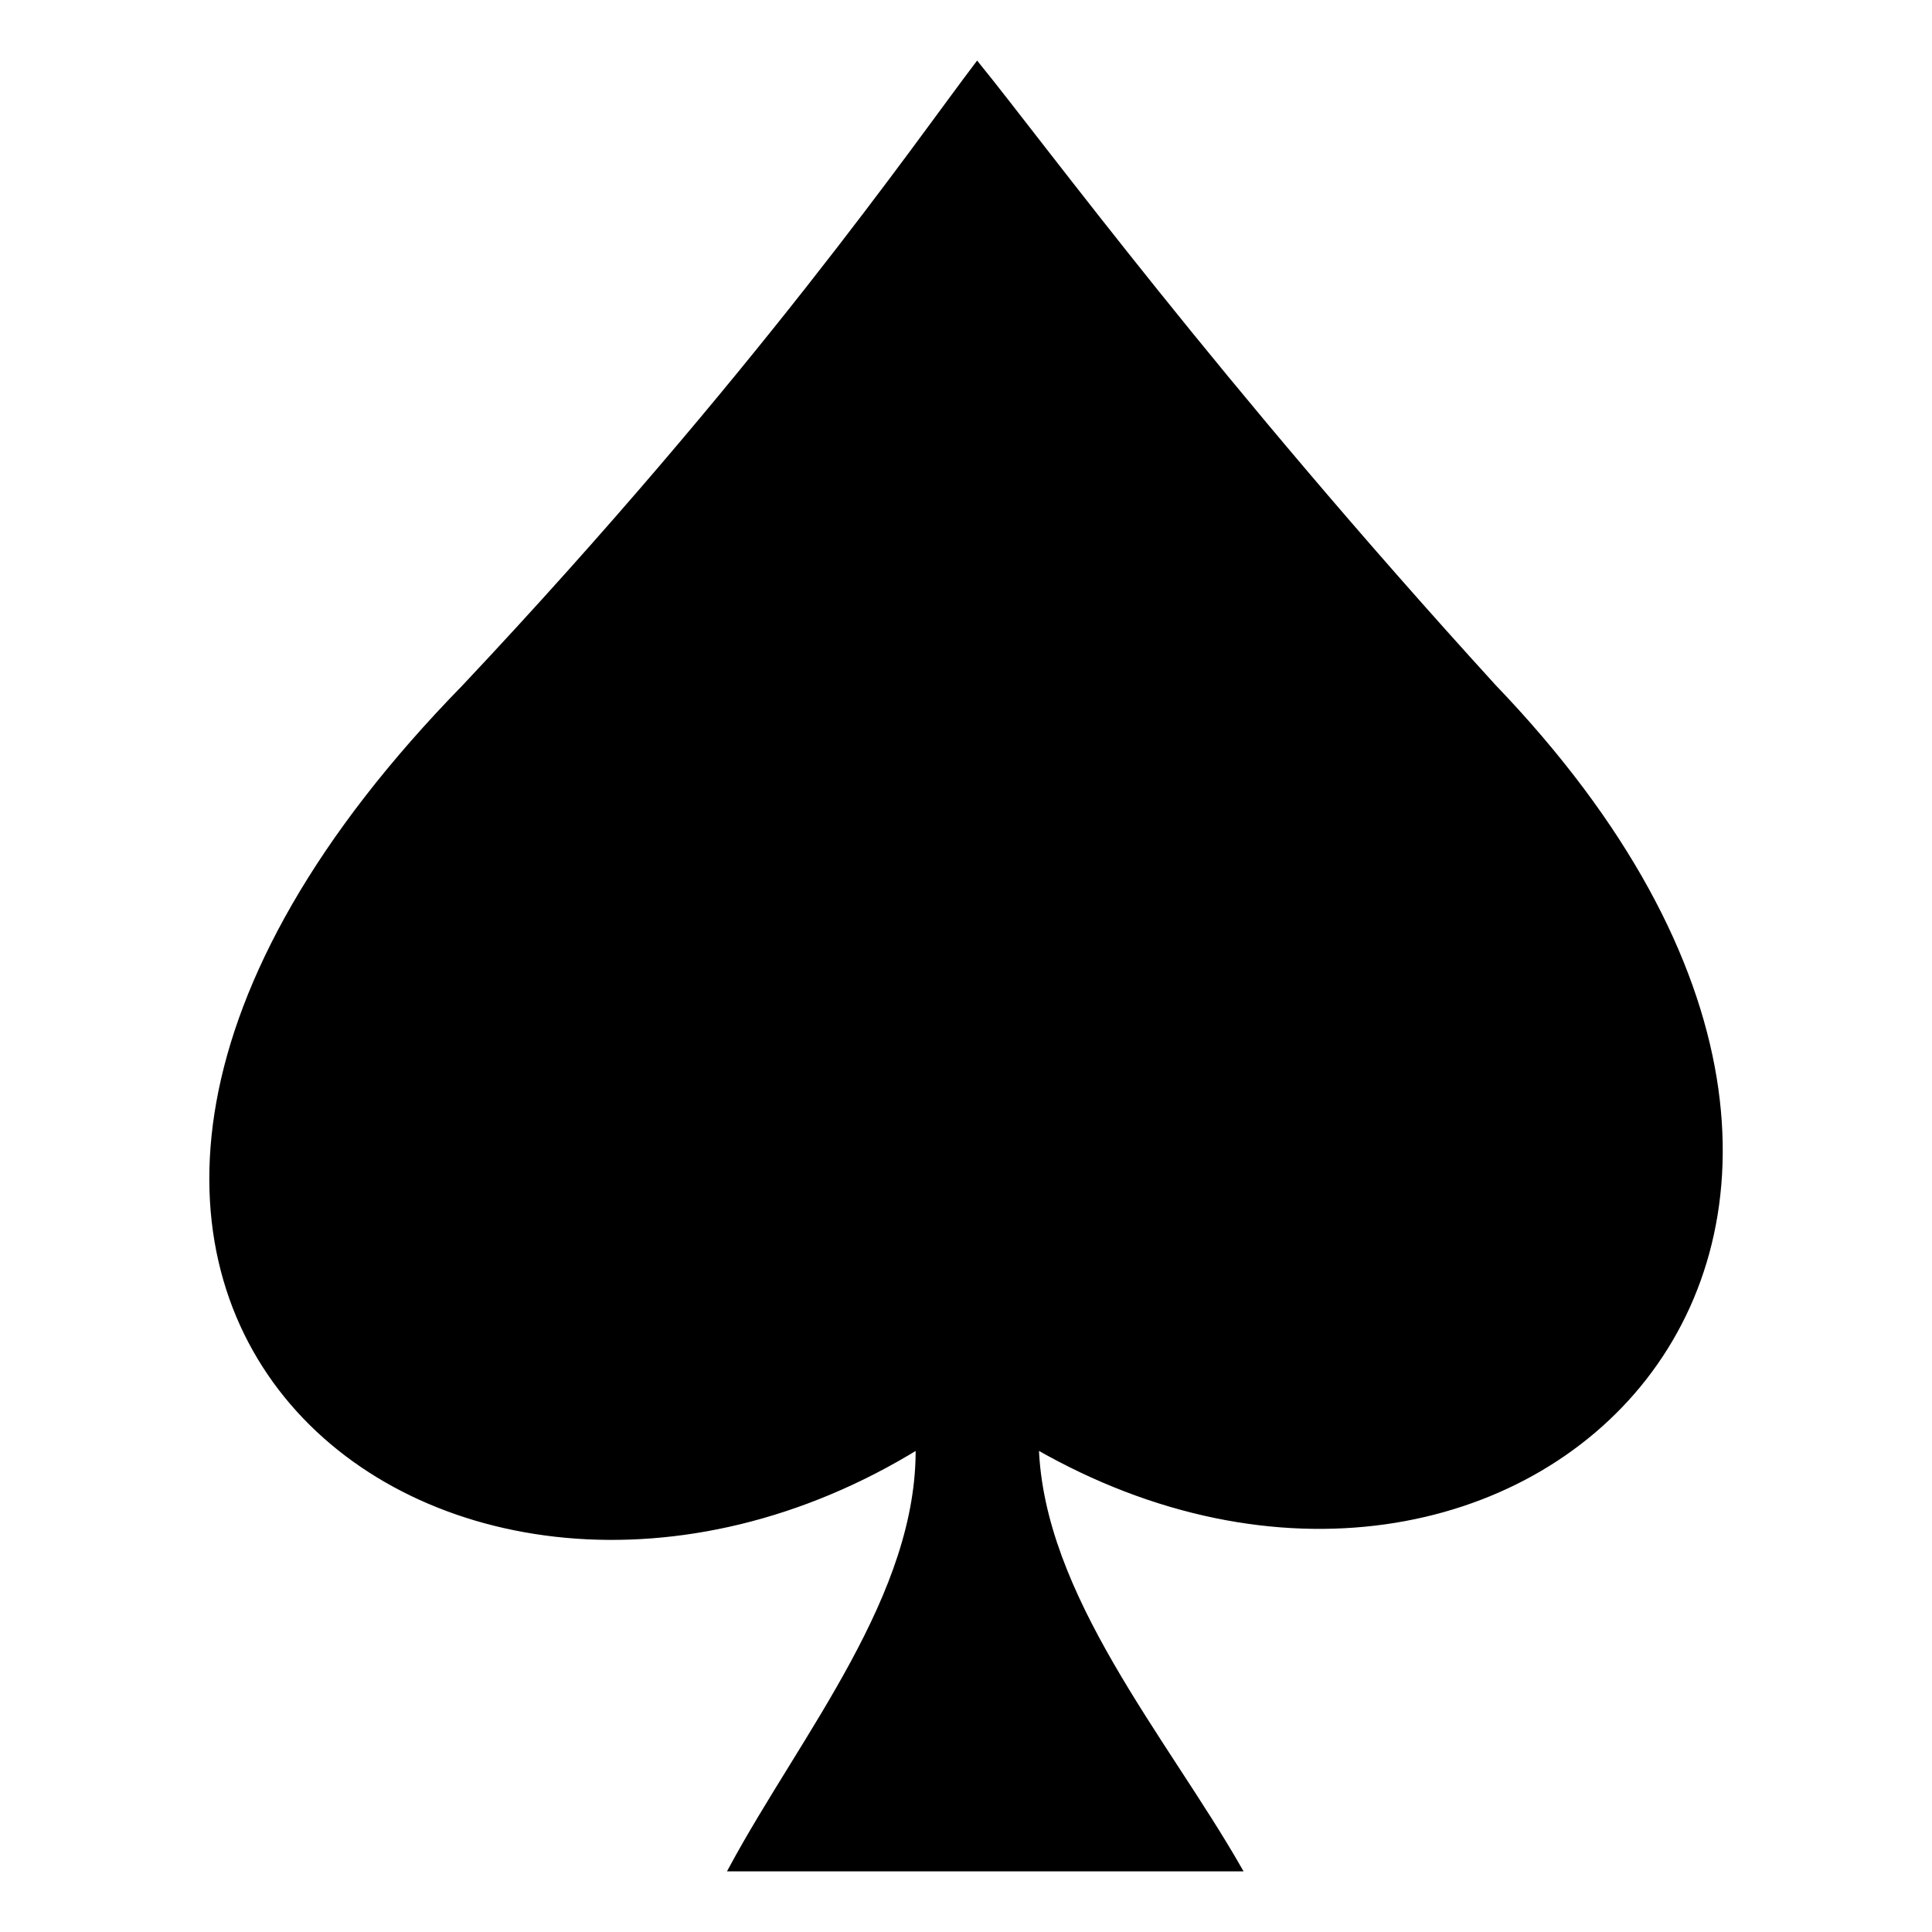
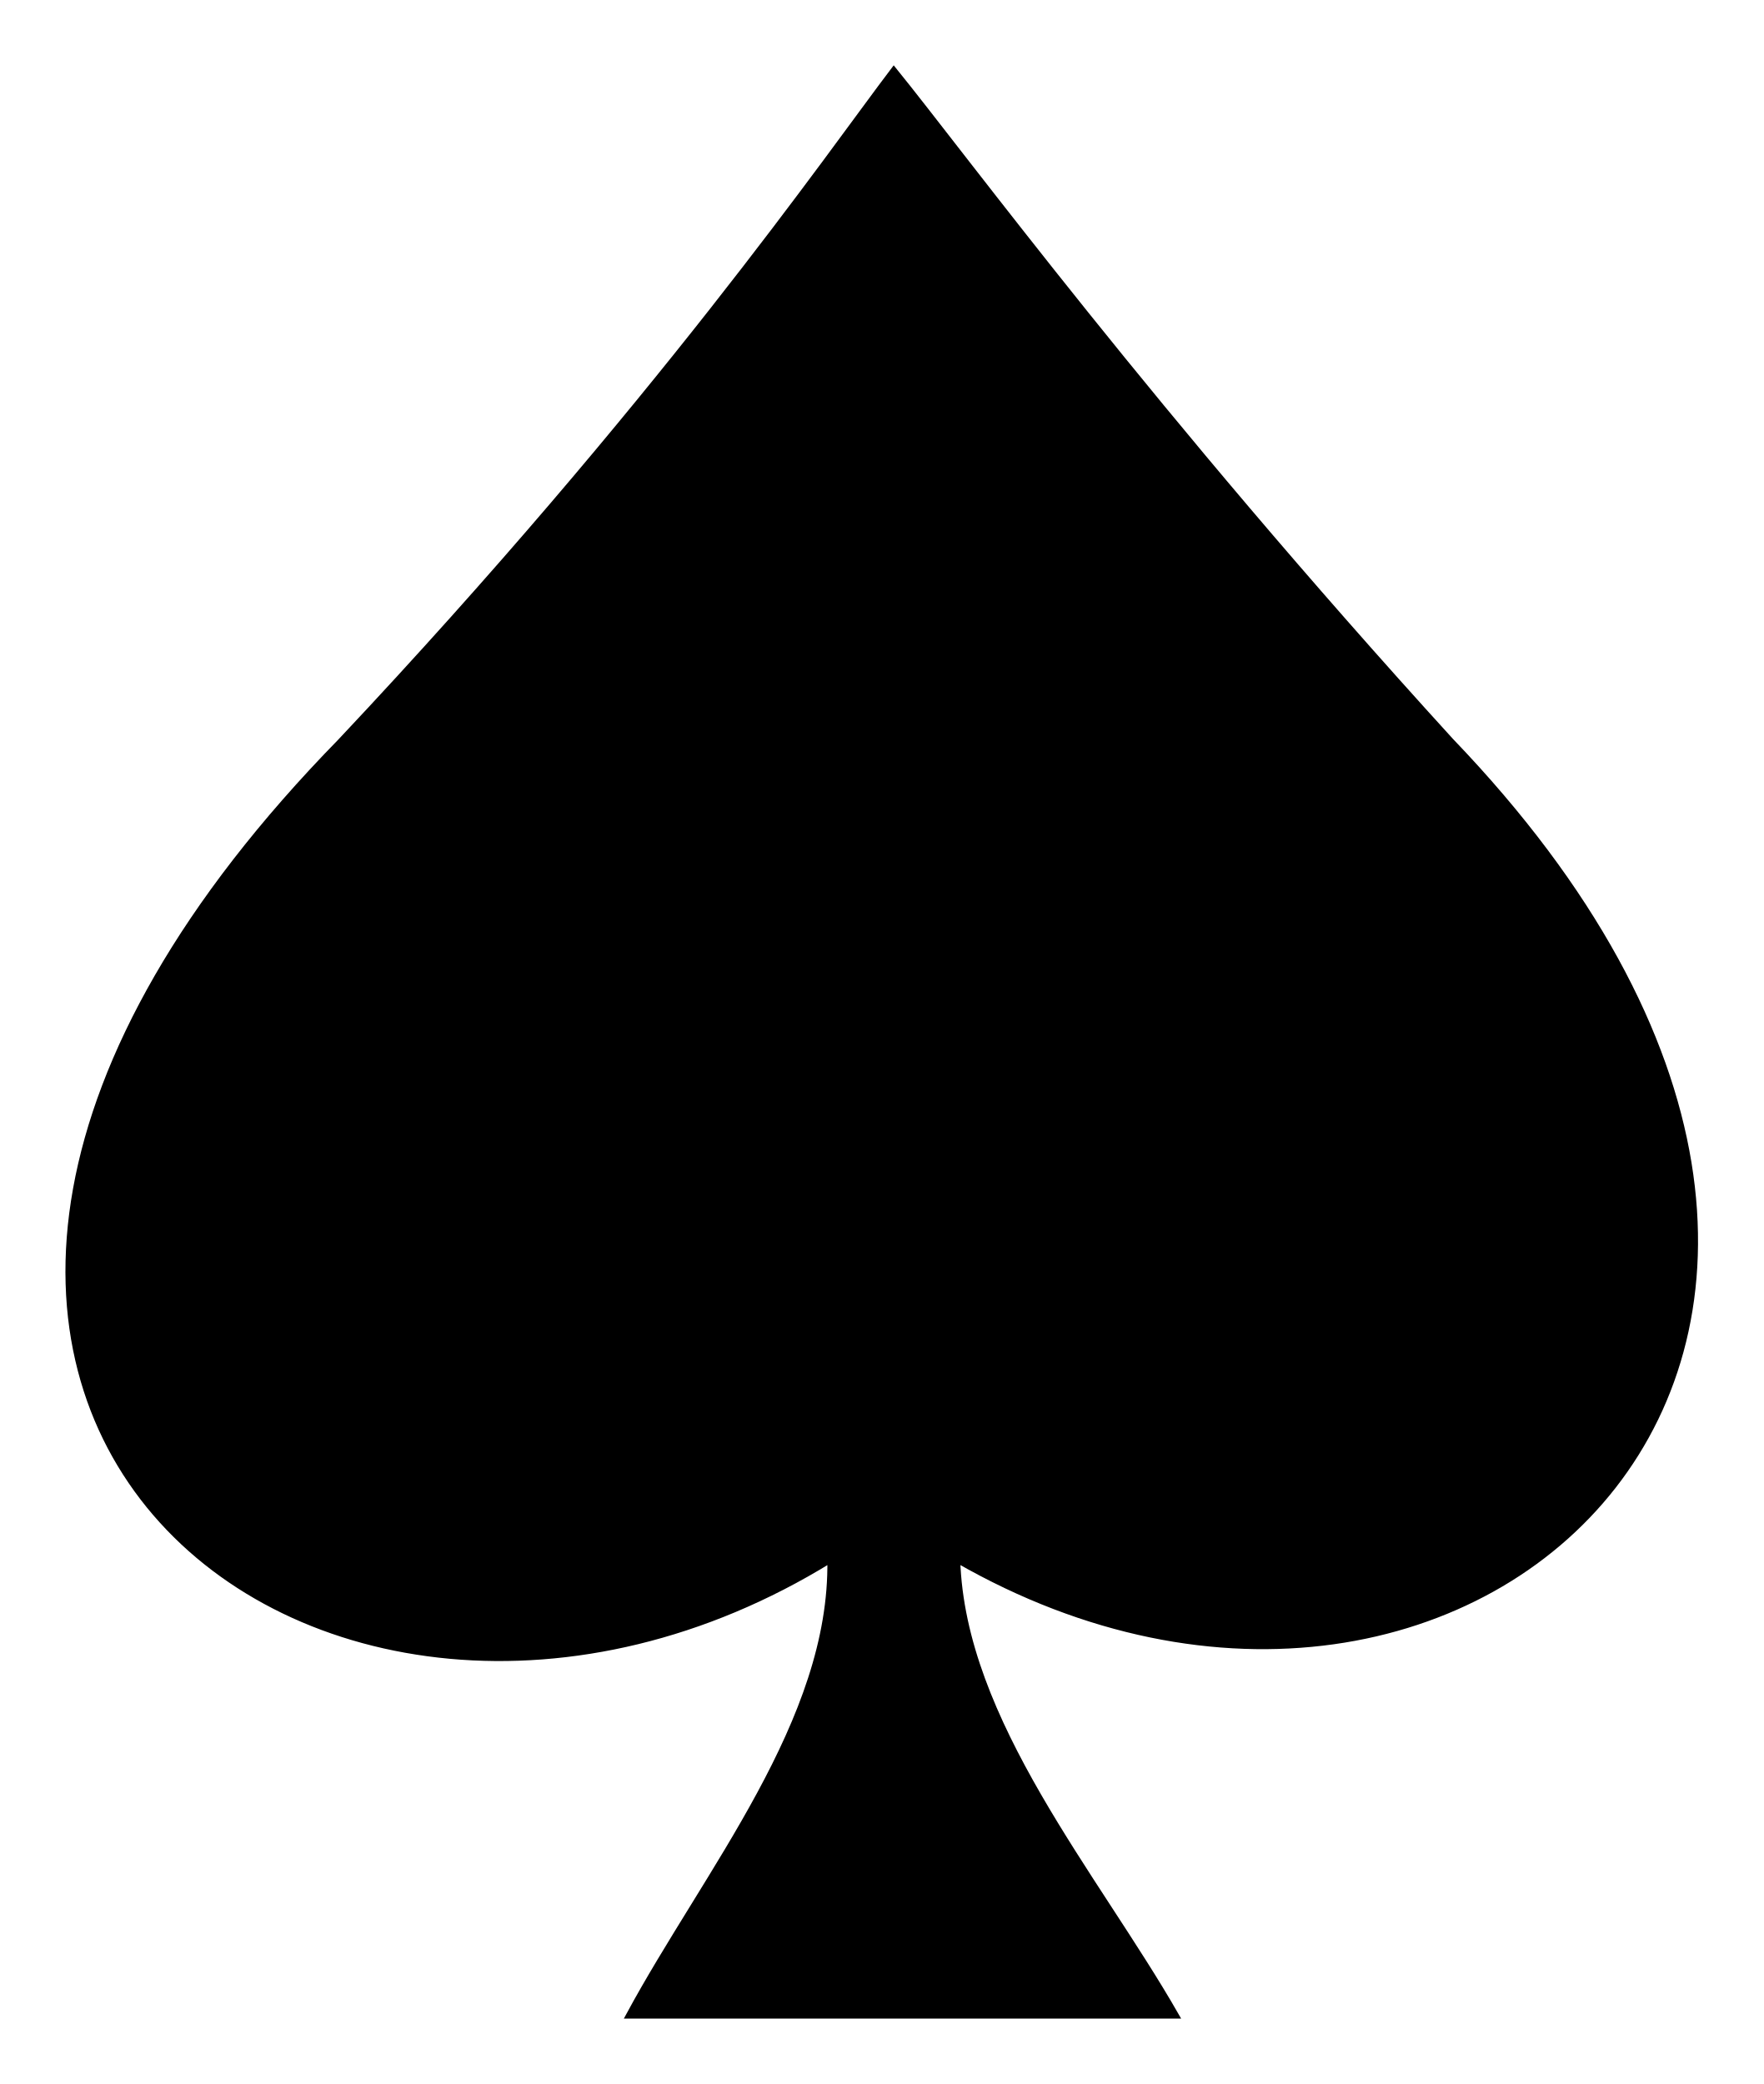
- <svg xmlns="http://www.w3.org/2000/svg" version="1.1" baseProfile="full" width="24" height="24" viewBox="68.547 122.681 537.423 635.165">
+ <svg xmlns="http://www.w3.org/2000/svg" version="1.1" baseProfile="full" width="auto" height="auto" viewBox="68.547 122.681 537.423 635.165">
  <path d="m213.23 502.9c-195.31 199.54-5.353 344.87 149.07 249.6.841 49.146-37.692 95.028-61.394 138.9h166.73c-24.41-42.64-65.17-89.61-66.66-138.9 157.66 90.57 325.33-67.37 150.39-249.6-91.22-100.08-148.24-177.95-169.73-204.42-19.602 25.809-71.82 101.7-168.41 204.42z" fill-rule="evenodd" stroke="#000" stroke-width="1.369pt" transform="translate(-40.697 -154.41)" />
</svg>
